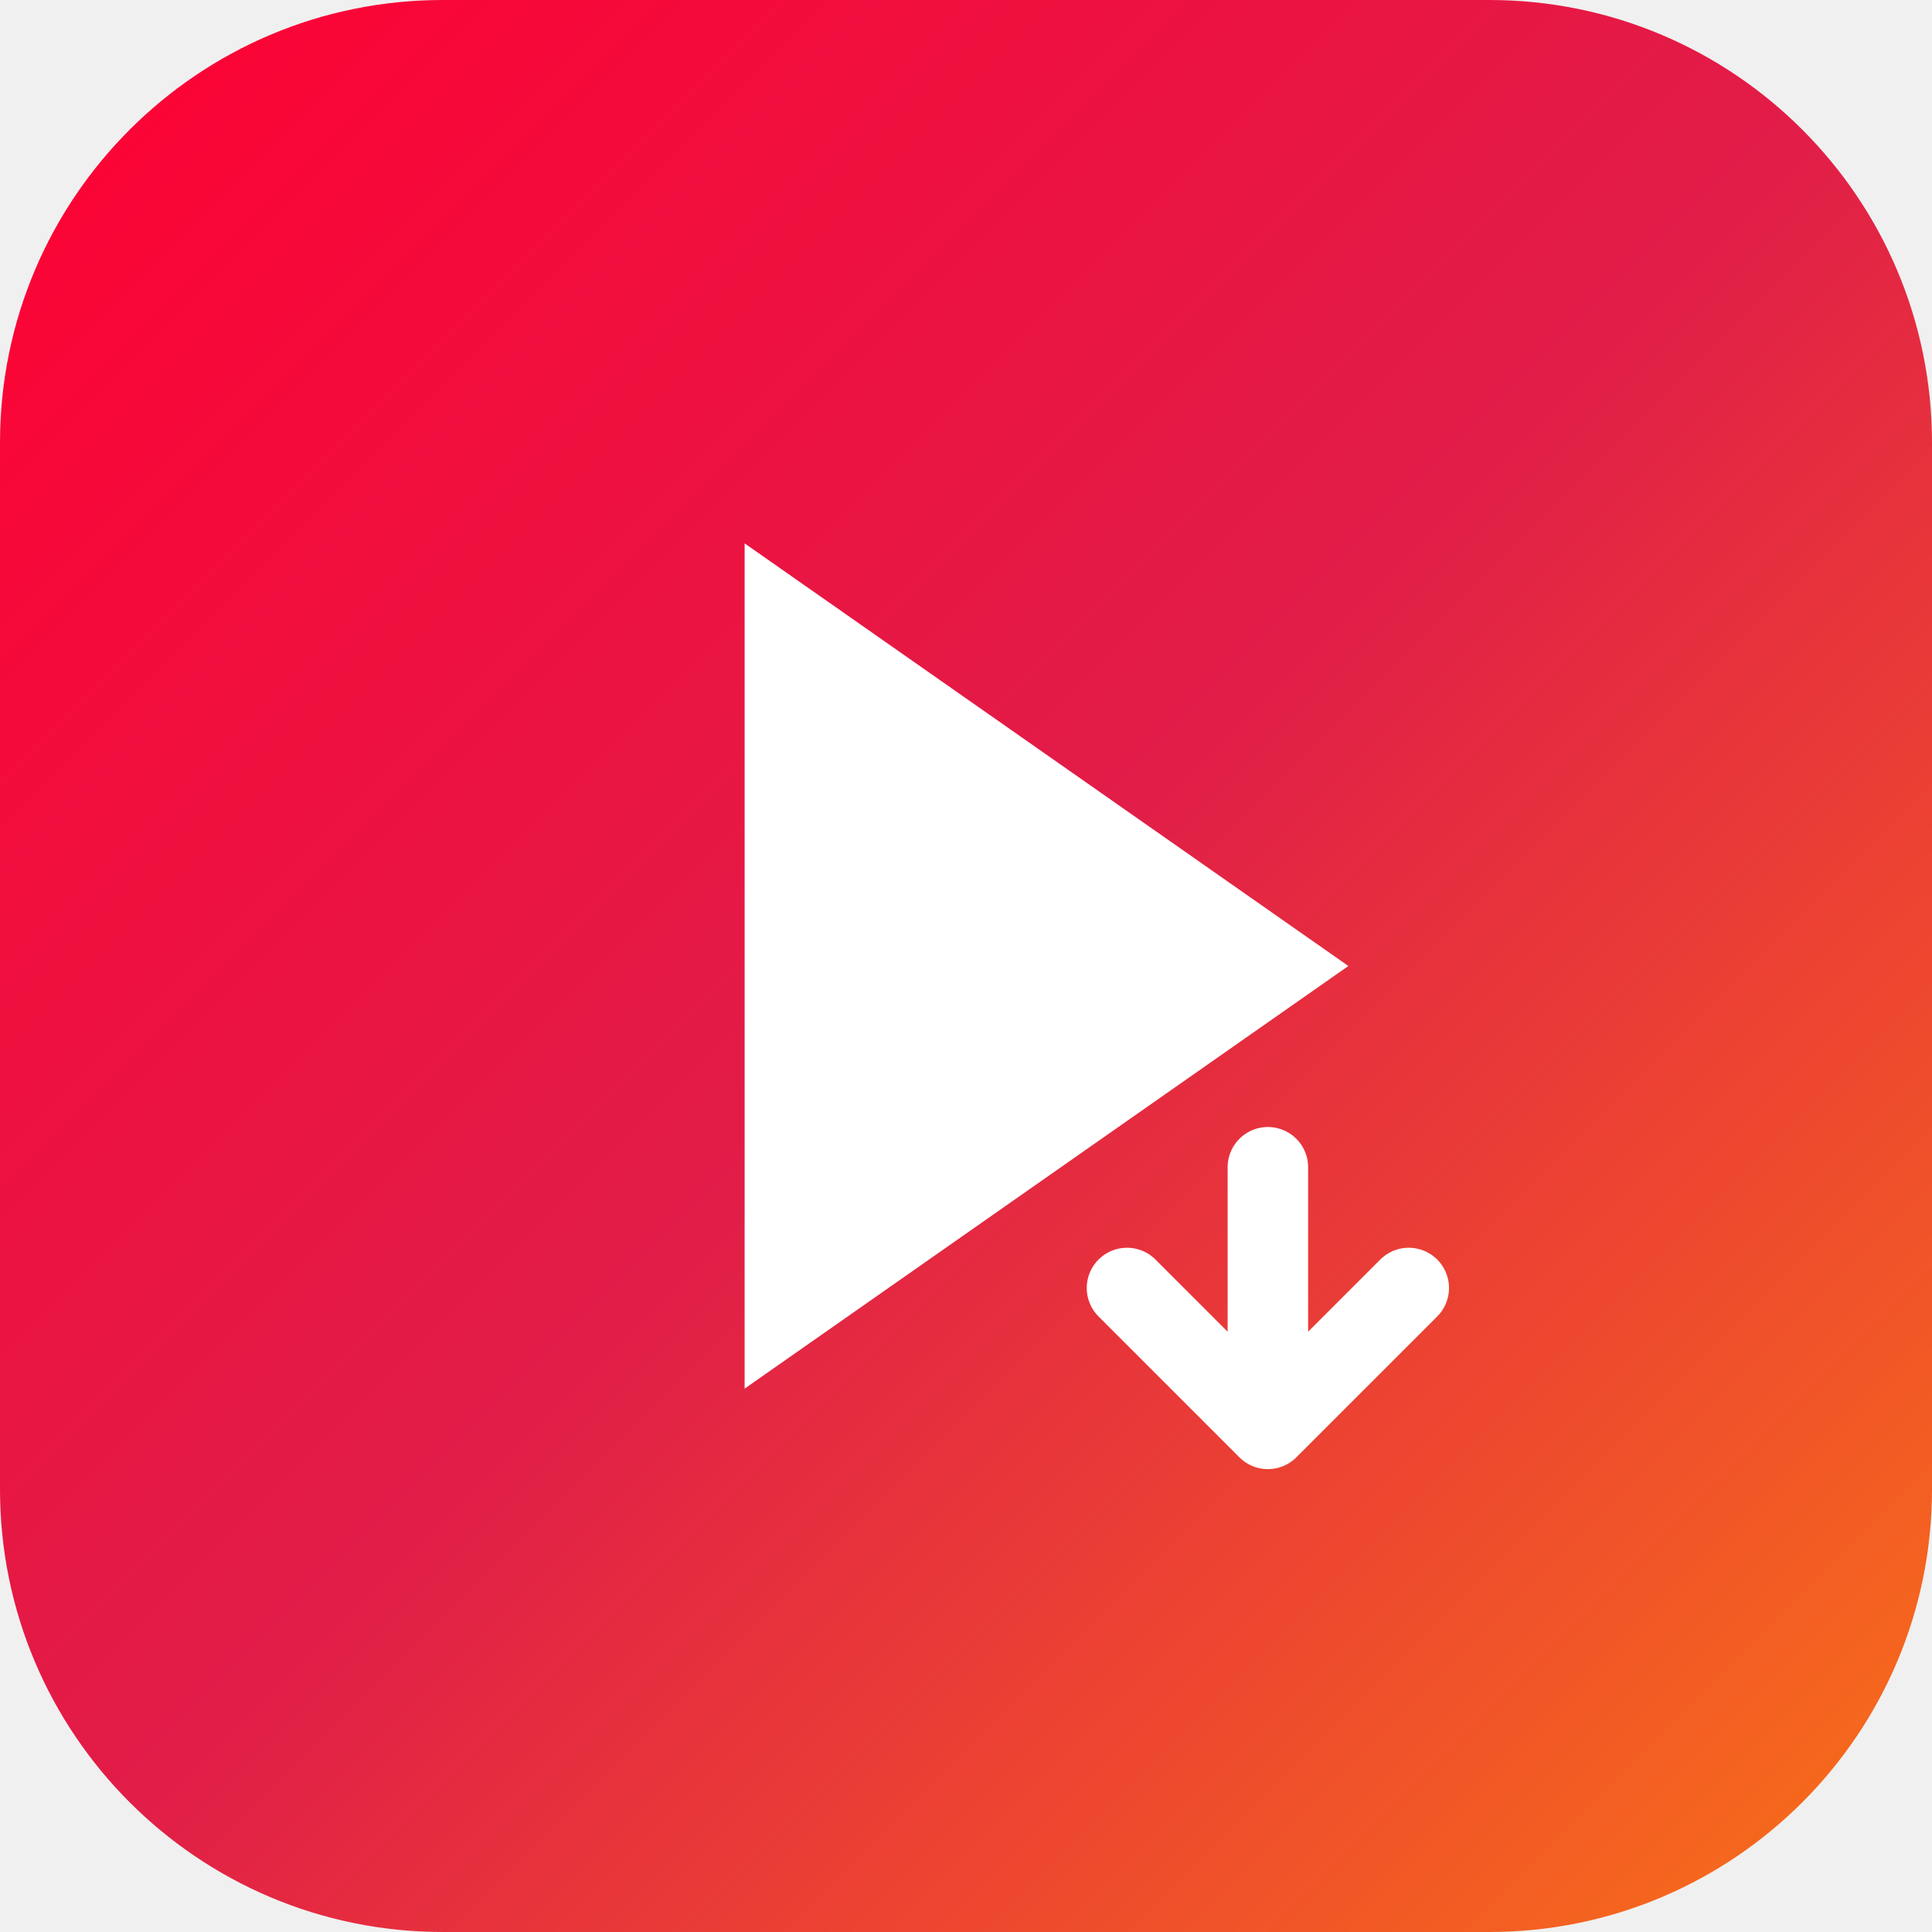
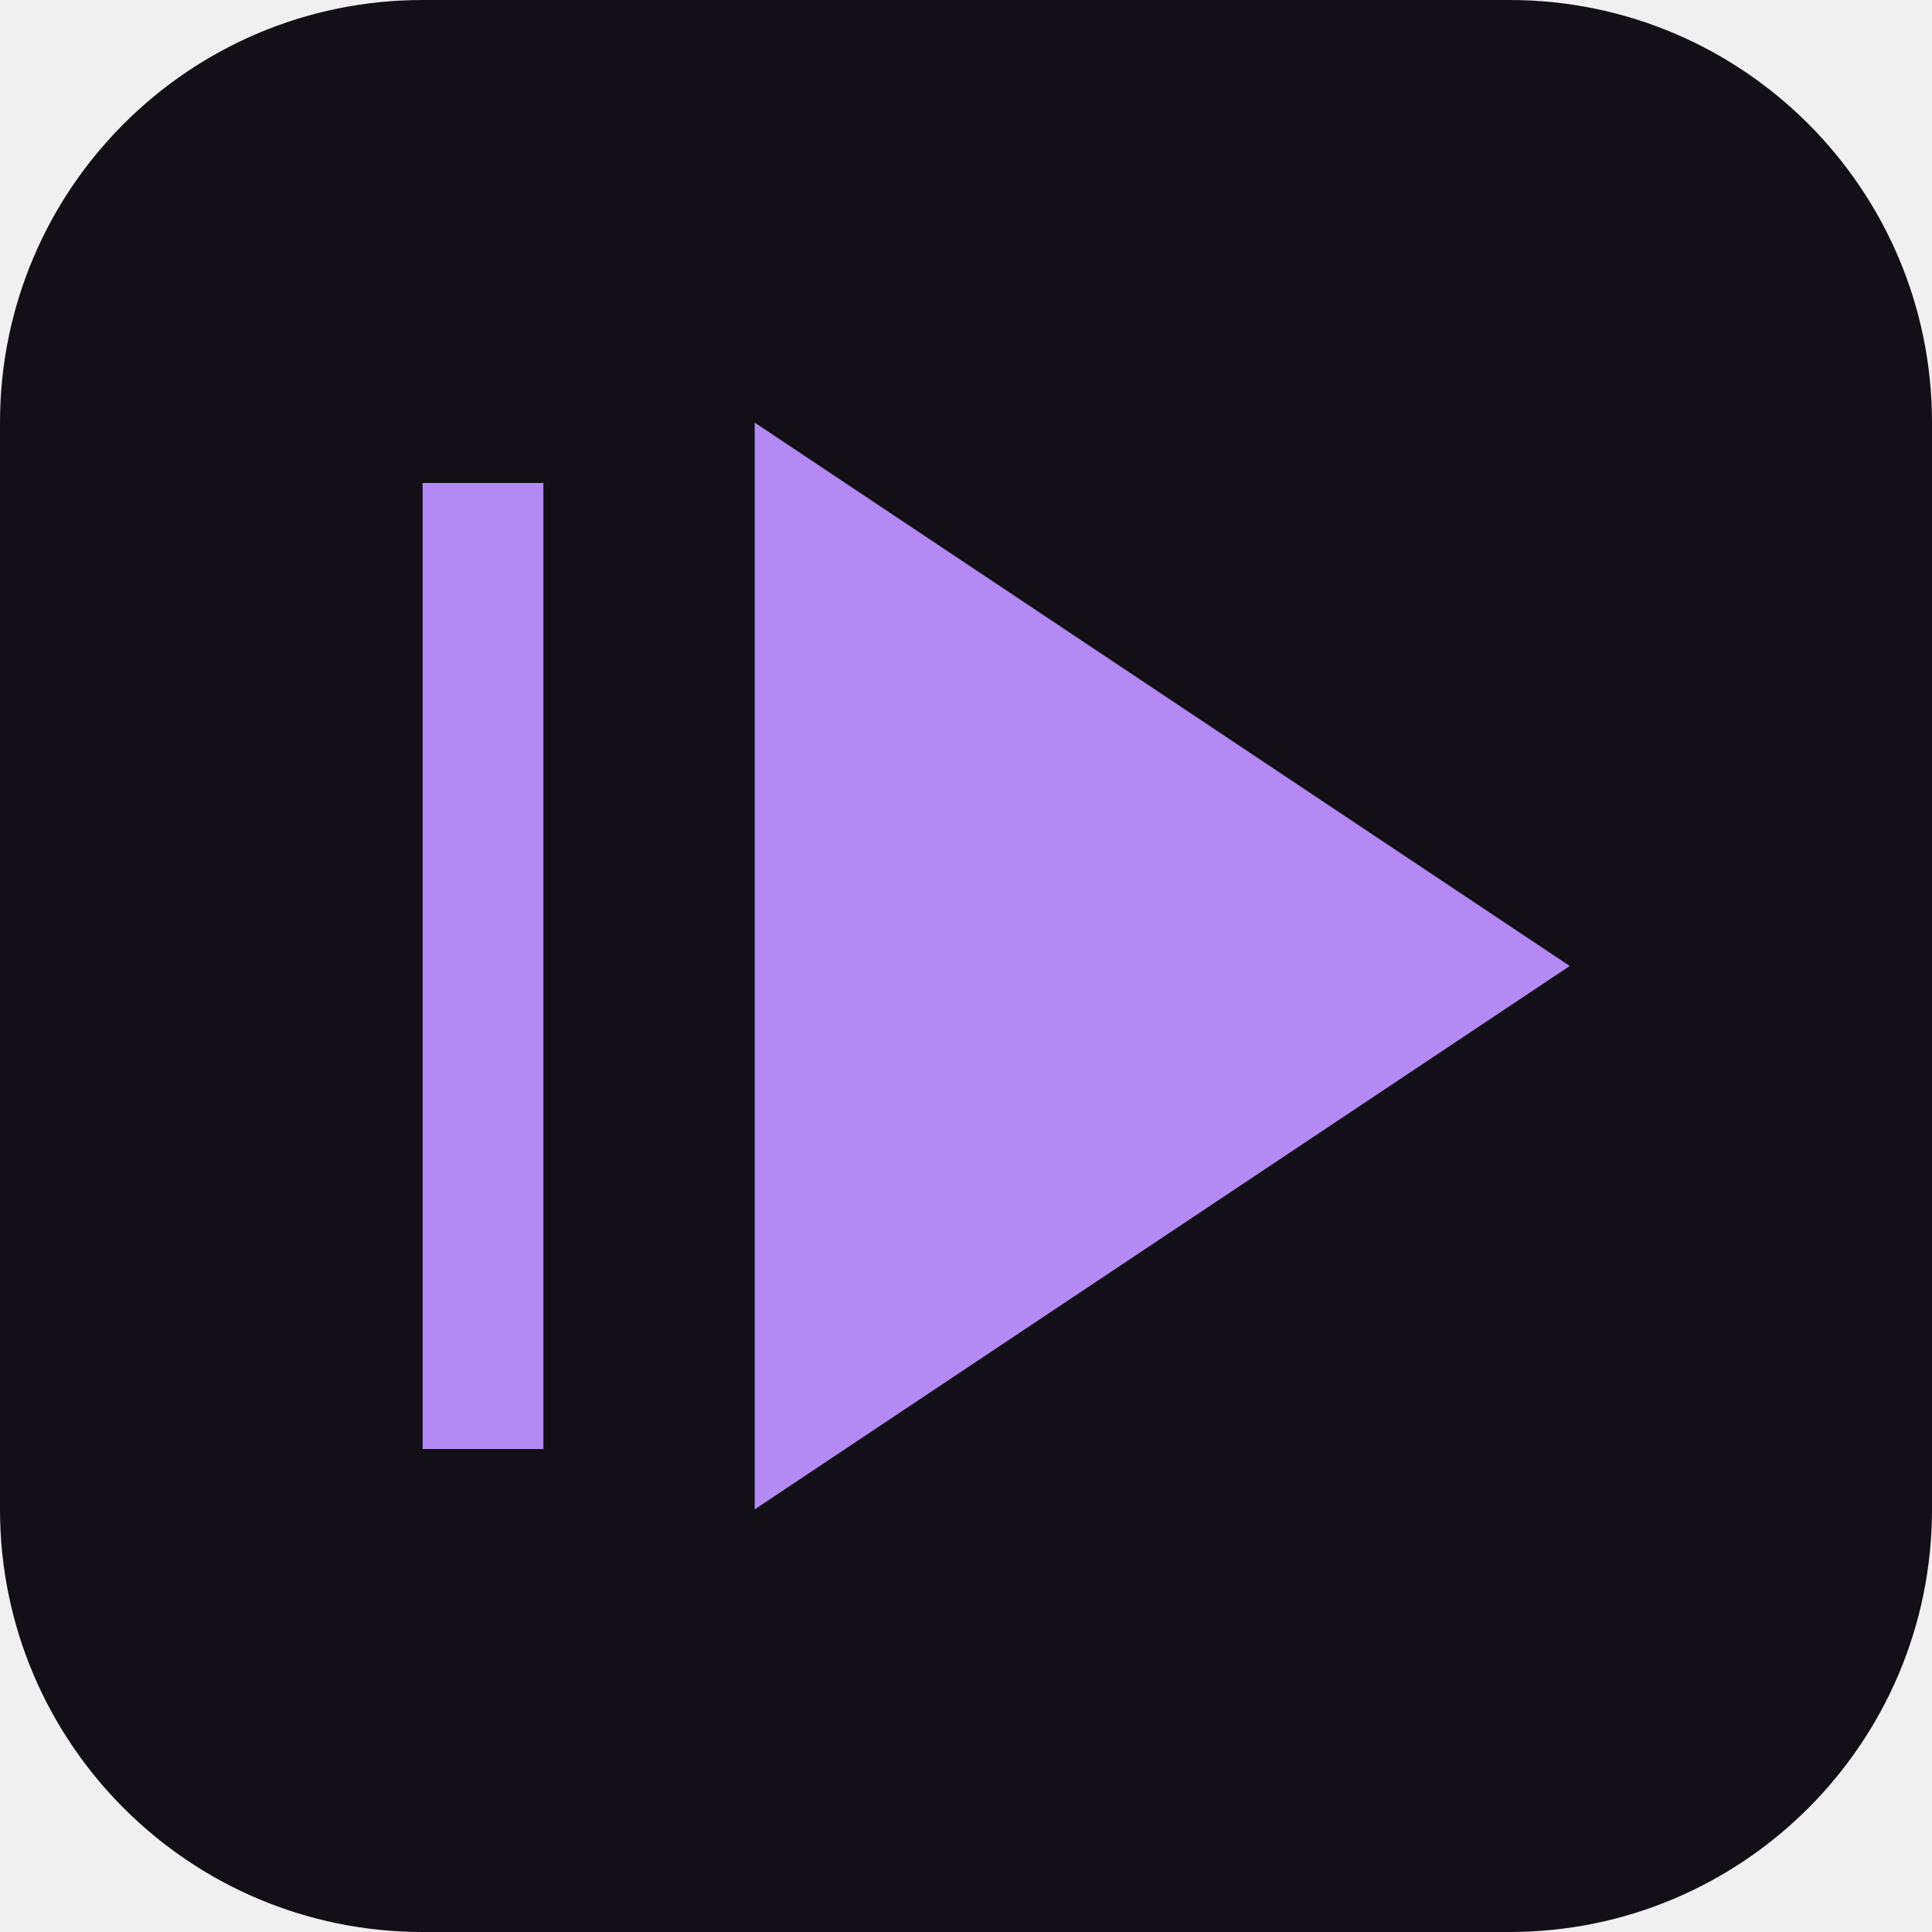
- <svg xmlns="http://www.w3.org/2000/svg" viewBox="0 0 192 192" fill="none">
-   <defs>
-     <linearGradient id="iconGrad" x1="0%" y1="0%" x2="100%" y2="100%">
-       <stop offset="0%" stop-color="#FF0033" />
-       <stop offset="50%" stop-color="#E11D48" />
-       <stop offset="100%" stop-color="#F97316" />
-     </linearGradient>
-   </defs>
-   <rect width="192" height="192" rx="44" fill="url(#iconGrad)" />
-   <path d="M74 54L134 96L74 138V54Z" fill="#FFFFFF" />
-   <path d="M126 116V142M126 142L112 128M126 142L140 128" stroke="#FFFFFF" stroke-width="8" stroke-linecap="round" stroke-linejoin="round" />
+ <svg xmlns="http://www.w3.org/2000/svg" viewBox="0 0 64 64">
+   <rect width="64" height="64" rx="14" fill="#120f17" />
+   <path d="M25 14v36l27-18Z" fill="#b38af3" />
+   <path d="M16 16v32" stroke="#b38af3" stroke-width="4" />
</svg>
